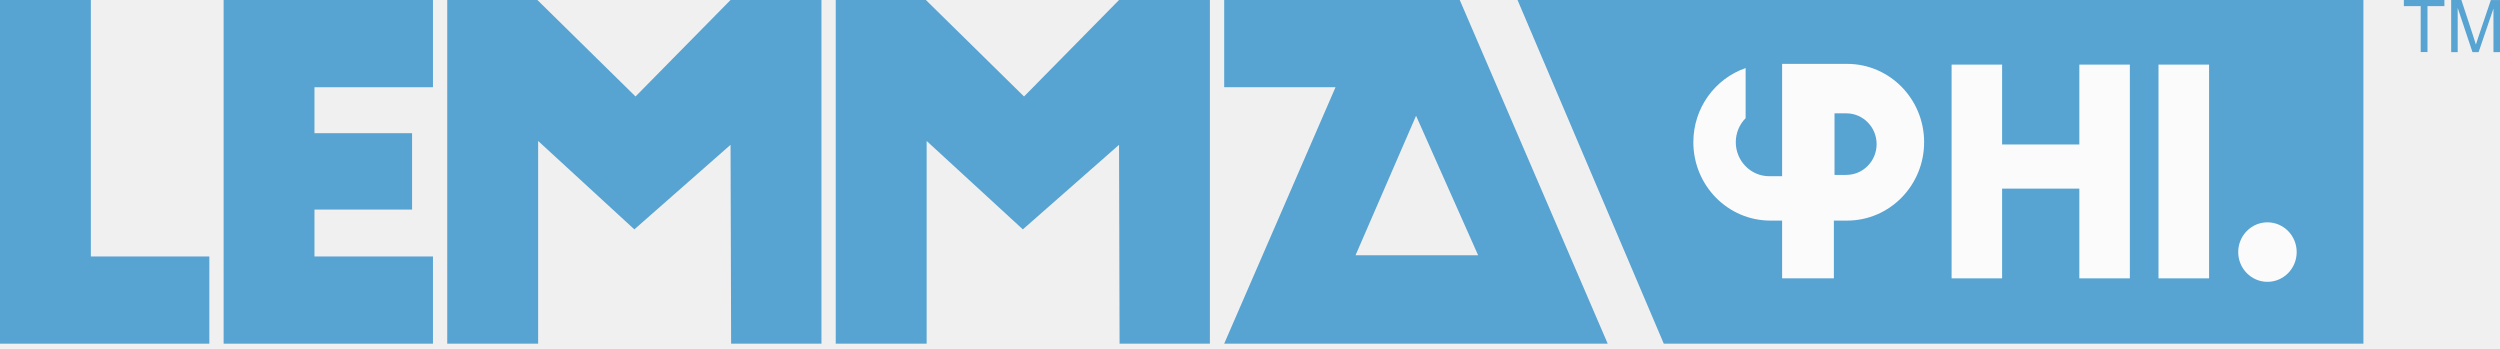
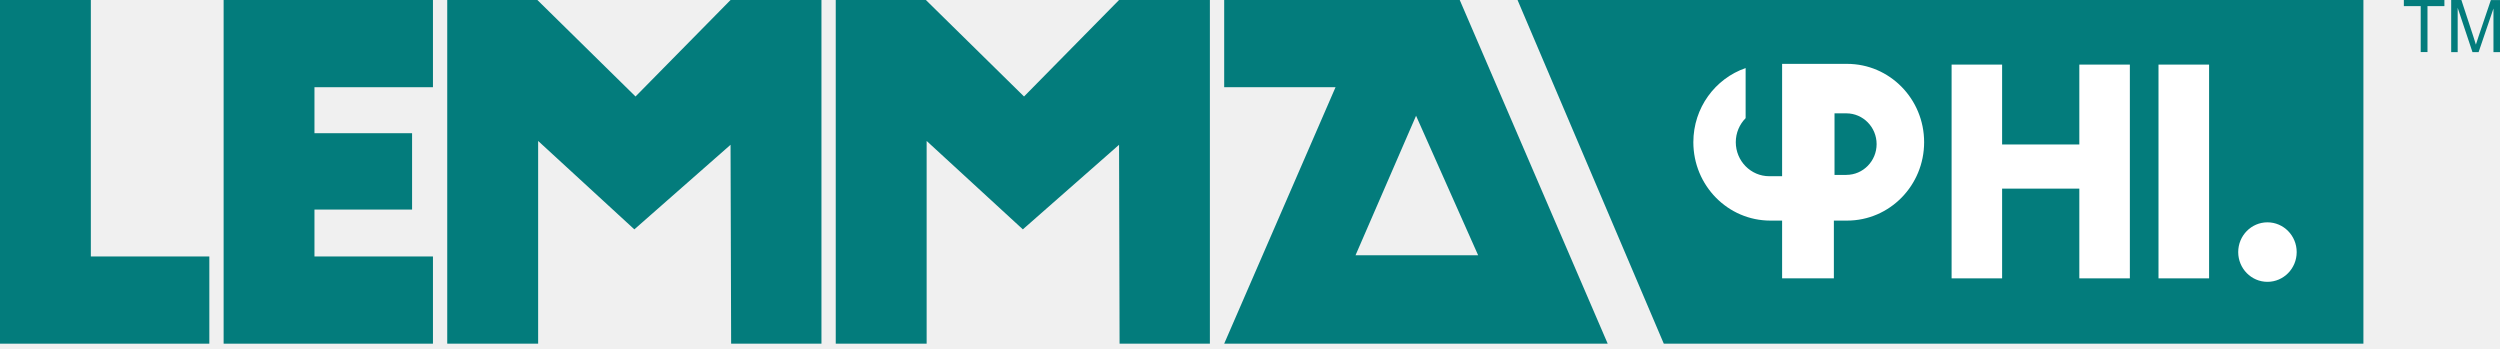
<svg xmlns="http://www.w3.org/2000/svg" width="172" height="24" viewBox="0 0 172 24" fill="none">
-   <g opacity="0.7">
-     <path d="M166.545 3.582V0.421H165.385V0H168.175V0.421H167.011V3.582H166.545Z" fill="#1581C5" />
-     <path d="M168.642 3.582V0H169.343L170.175 2.538C170.252 2.773 170.309 2.95 170.341 3.07C170.382 2.938 170.443 2.748 170.528 2.497L171.371 0.004H172V3.586H171.55V0.586L170.528 3.586H170.106L169.088 0.536V3.586H168.638L168.642 3.582Z" fill="#1581C5" />
-     <path d="M162.603 23.645H114.469L104.407 0H162.603V23.645Z" fill="#1581C5" />
-     <path d="M15.385 0V23.645H29.787V19.481V17.645H21.635V14.418H28.351V9.165H21.635V6H29.787V0H15.385Z" fill="#1581C5" />
-     <path d="M6.25 0H0V23.645H14.402V17.645H6.25V0Z" fill="#1581C5" />
-     <path d="M50.262 0L43.724 6.639L36.971 0H30.77V23.645H36.999H37.024V9.697L43.643 15.78L50.262 9.961L50.302 23.645H56.516V0H50.262Z" fill="#1581C5" />
-     <path d="M76.991 0L70.453 6.639L63.7 0H57.499V23.645H63.728H63.753V9.697L70.372 15.78L76.991 9.961L77.027 23.645H83.24V0H76.991Z" fill="#1581C5" />
-     <path d="M100.43 0H84.224V6H91.885L84.224 23.645H110.61L100.43 0ZM101.696 17.562H93.26L97.425 7.964L101.696 17.562Z" fill="#1581C5" />
+   <g>
+     <path d="M166.545 3.582V0.421H165.385V0H168.175V0.421H167.011V3.582H166.545Z" fill="#037C7C" />
+     <path d="M168.642 3.582V0H169.343L170.175 2.538C170.252 2.773 170.309 2.95 170.341 3.07C170.382 2.938 170.443 2.748 170.528 2.497L171.371 0.004H172V3.586H171.55V0.586L170.528 3.586H170.106L169.088 0.536V3.586H168.638L168.642 3.582Z" fill="#037C7C" />
+     <path d="M162.603 23.645H114.469L104.407 0H162.603V23.645Z" fill="#037C7C" />
+     <path d="M15.385 0V23.645H29.787V19.481V17.645H21.635V14.418H28.351V9.165H21.635V6H29.787V0H15.385Z" fill="#037C7C" />
+     <path d="M6.25 0H0V23.645H14.402V17.645H6.25V0Z" fill="#037C7C" />
+     <path d="M50.262 0L43.724 6.639L36.971 0H30.77V23.645H36.999H37.024V9.697L43.643 15.78L50.262 9.961L50.302 23.645H56.516V0H50.262Z" fill="#037C7C" />
+     <path d="M76.991 0L70.453 6.639L63.7 0H57.499V23.645H63.728H63.753V9.697L70.372 15.78L76.991 9.961L77.027 23.645H83.24V0H76.991Z" fill="#037C7C" />
+     <path d="M100.43 0H84.224V6H91.885L84.224 23.645H110.61L100.43 0ZM101.696 17.562H93.26L97.425 7.964L101.696 17.562Z" fill="#037C7C" />
    <path d="M143.058 9.94H137.745V4.444H134.27V19.151H137.745V12.977H143.058V19.151H146.534V4.444H143.058V9.94Z" fill="white" />
    <path d="M151.985 4.444H148.505V19.151H151.985V4.444Z" fill="white" />
    <path d="M156 15.296C154.889 15.296 153.989 16.212 153.989 17.343C153.989 18.474 154.889 19.39 156 19.39C157.112 19.39 158.012 18.474 158.012 17.343C158.012 16.212 157.112 15.296 156 15.296Z" fill="white" />
    <path d="M120.099 4.683C118.006 5.405 116.502 7.415 116.502 9.783C116.502 12.762 118.874 15.177 121.802 15.177H122.609V19.15H126.17V15.177H127.079C130.007 15.177 132.38 12.762 132.38 9.783C132.38 6.804 130.007 4.394 127.079 4.394H122.609V12.123H121.721C120.456 12.123 119.422 11.075 119.422 9.783C119.422 9.135 119.681 8.554 120.099 8.129V4.683ZM127.03 12.036H126.215V7.798H127.03C128.178 7.798 129.111 8.747 129.111 9.915C129.111 11.083 128.178 12.032 127.03 12.032" fill="white" />
  </g>
</svg>
